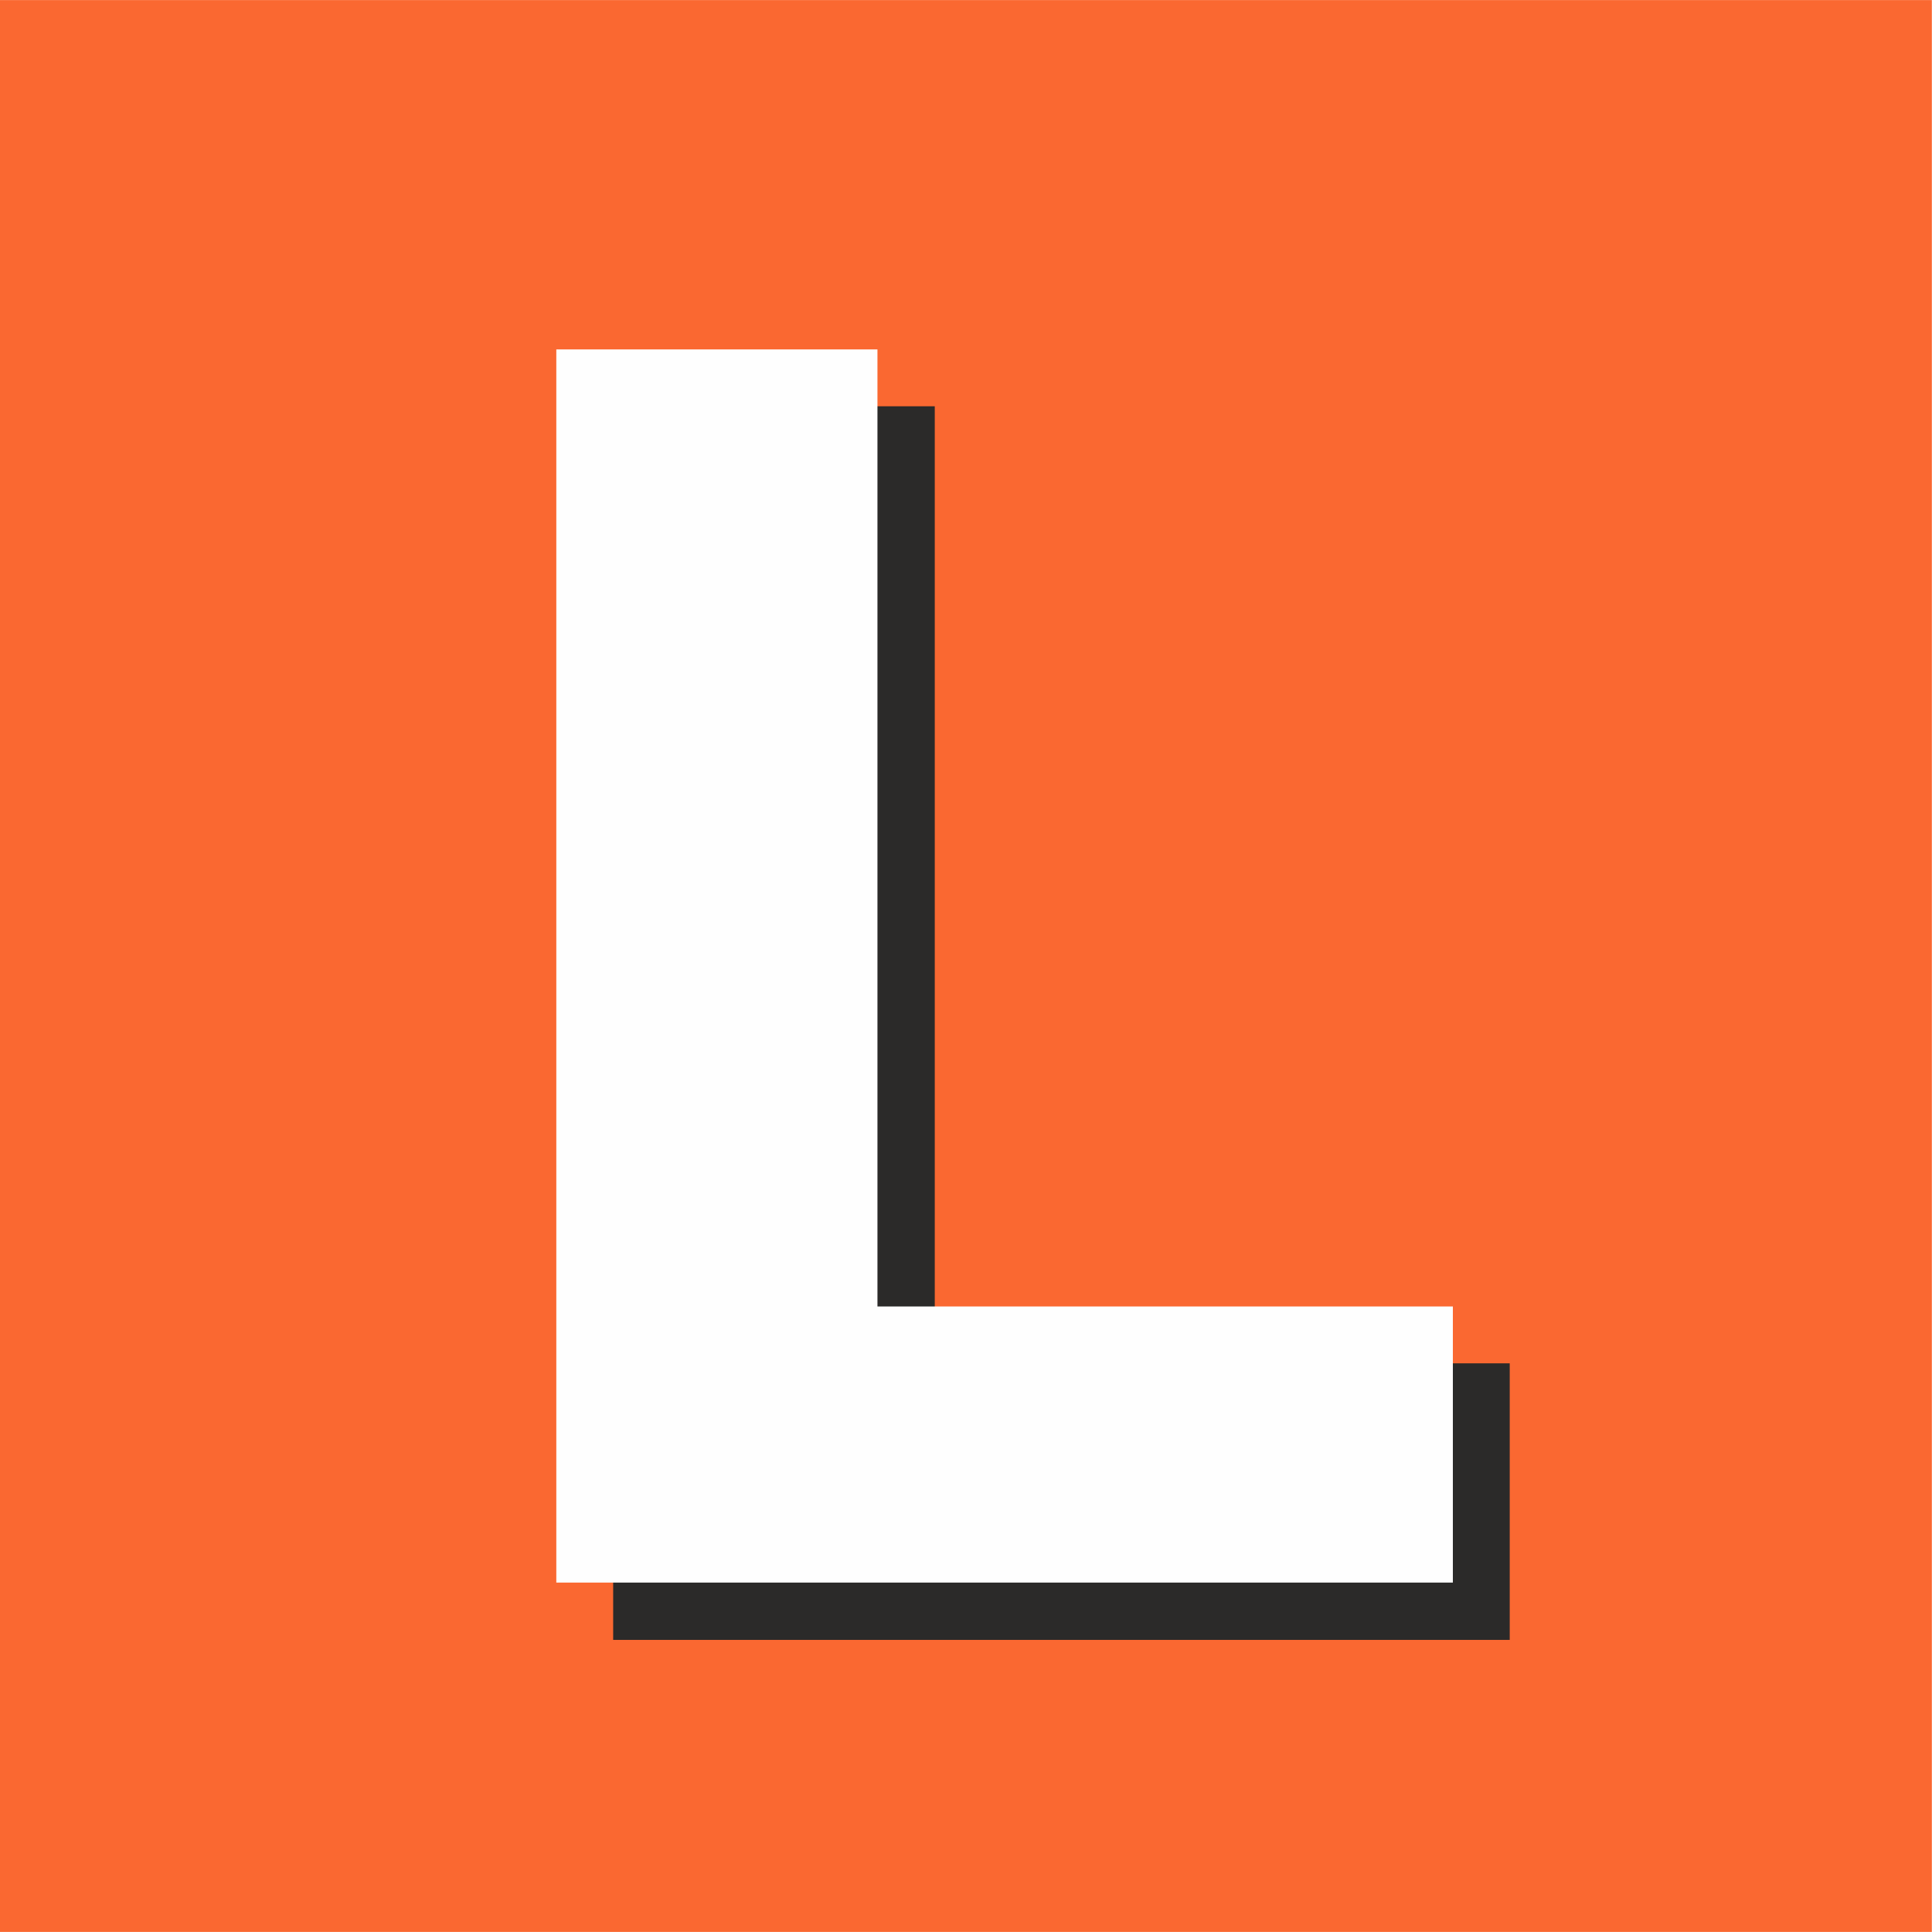
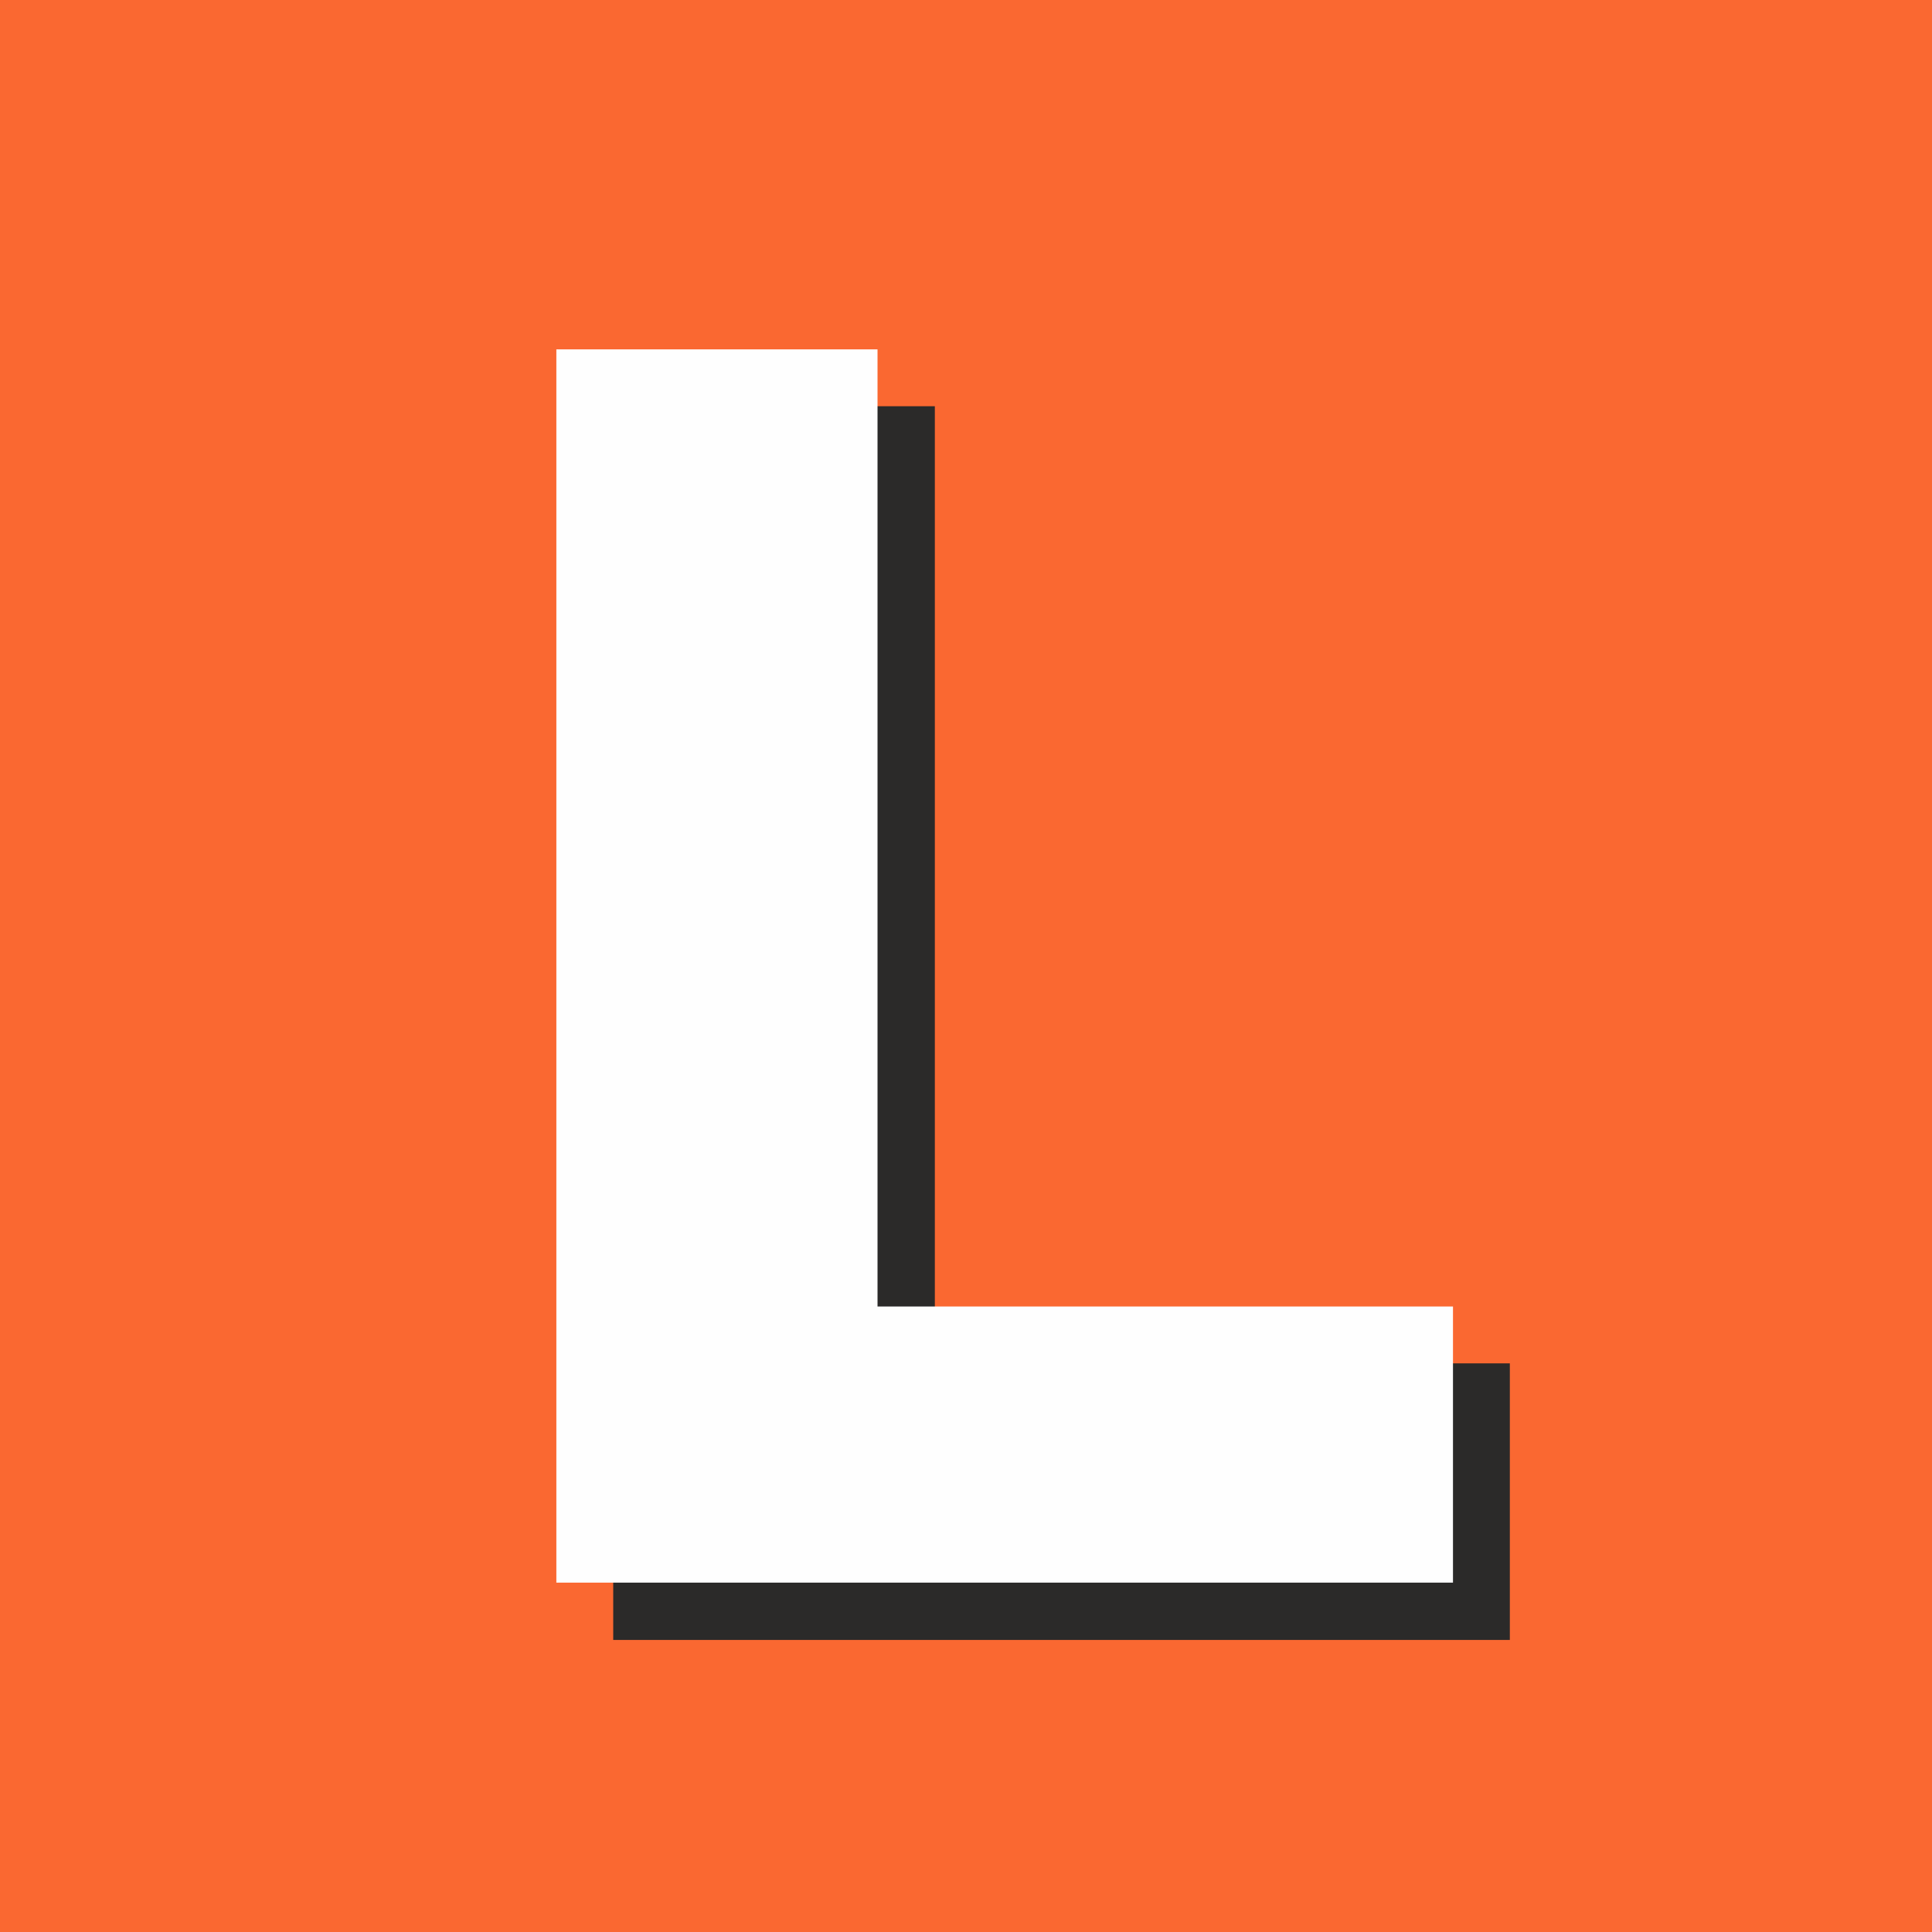
- <svg xmlns="http://www.w3.org/2000/svg" xml:space="preserve" width="25.553" height="25.555" style="shape-rendering:geometricPrecision;text-rendering:geometricPrecision;image-rendering:optimizeQuality;fill-rule:evenodd;clip-rule:evenodd" viewBox="0 0 42.47 42.47">
+ <svg xmlns="http://www.w3.org/2000/svg" xml:space="preserve" width="240" height="240" style="shape-rendering:geometricPrecision;text-rendering:geometricPrecision;image-rendering:optimizeQuality;fill-rule:evenodd;clip-rule:evenodd" viewBox="0 0 42.47 42.47">
  <path d="M0 0h42.47v42.47H0z" style="fill:#fa6831" />
  <path d="M13.48 36.05h19.71v-6.08H20.55V8.93h-7.07z" style="fill:#2b2a29;fill-rule:nonzero" />
  <path d="M12.23 34.79h19.71v-6.07H19.29V7.68h-7.06z" style="fill:#fefefe;fill-rule:nonzero" />
</svg>
